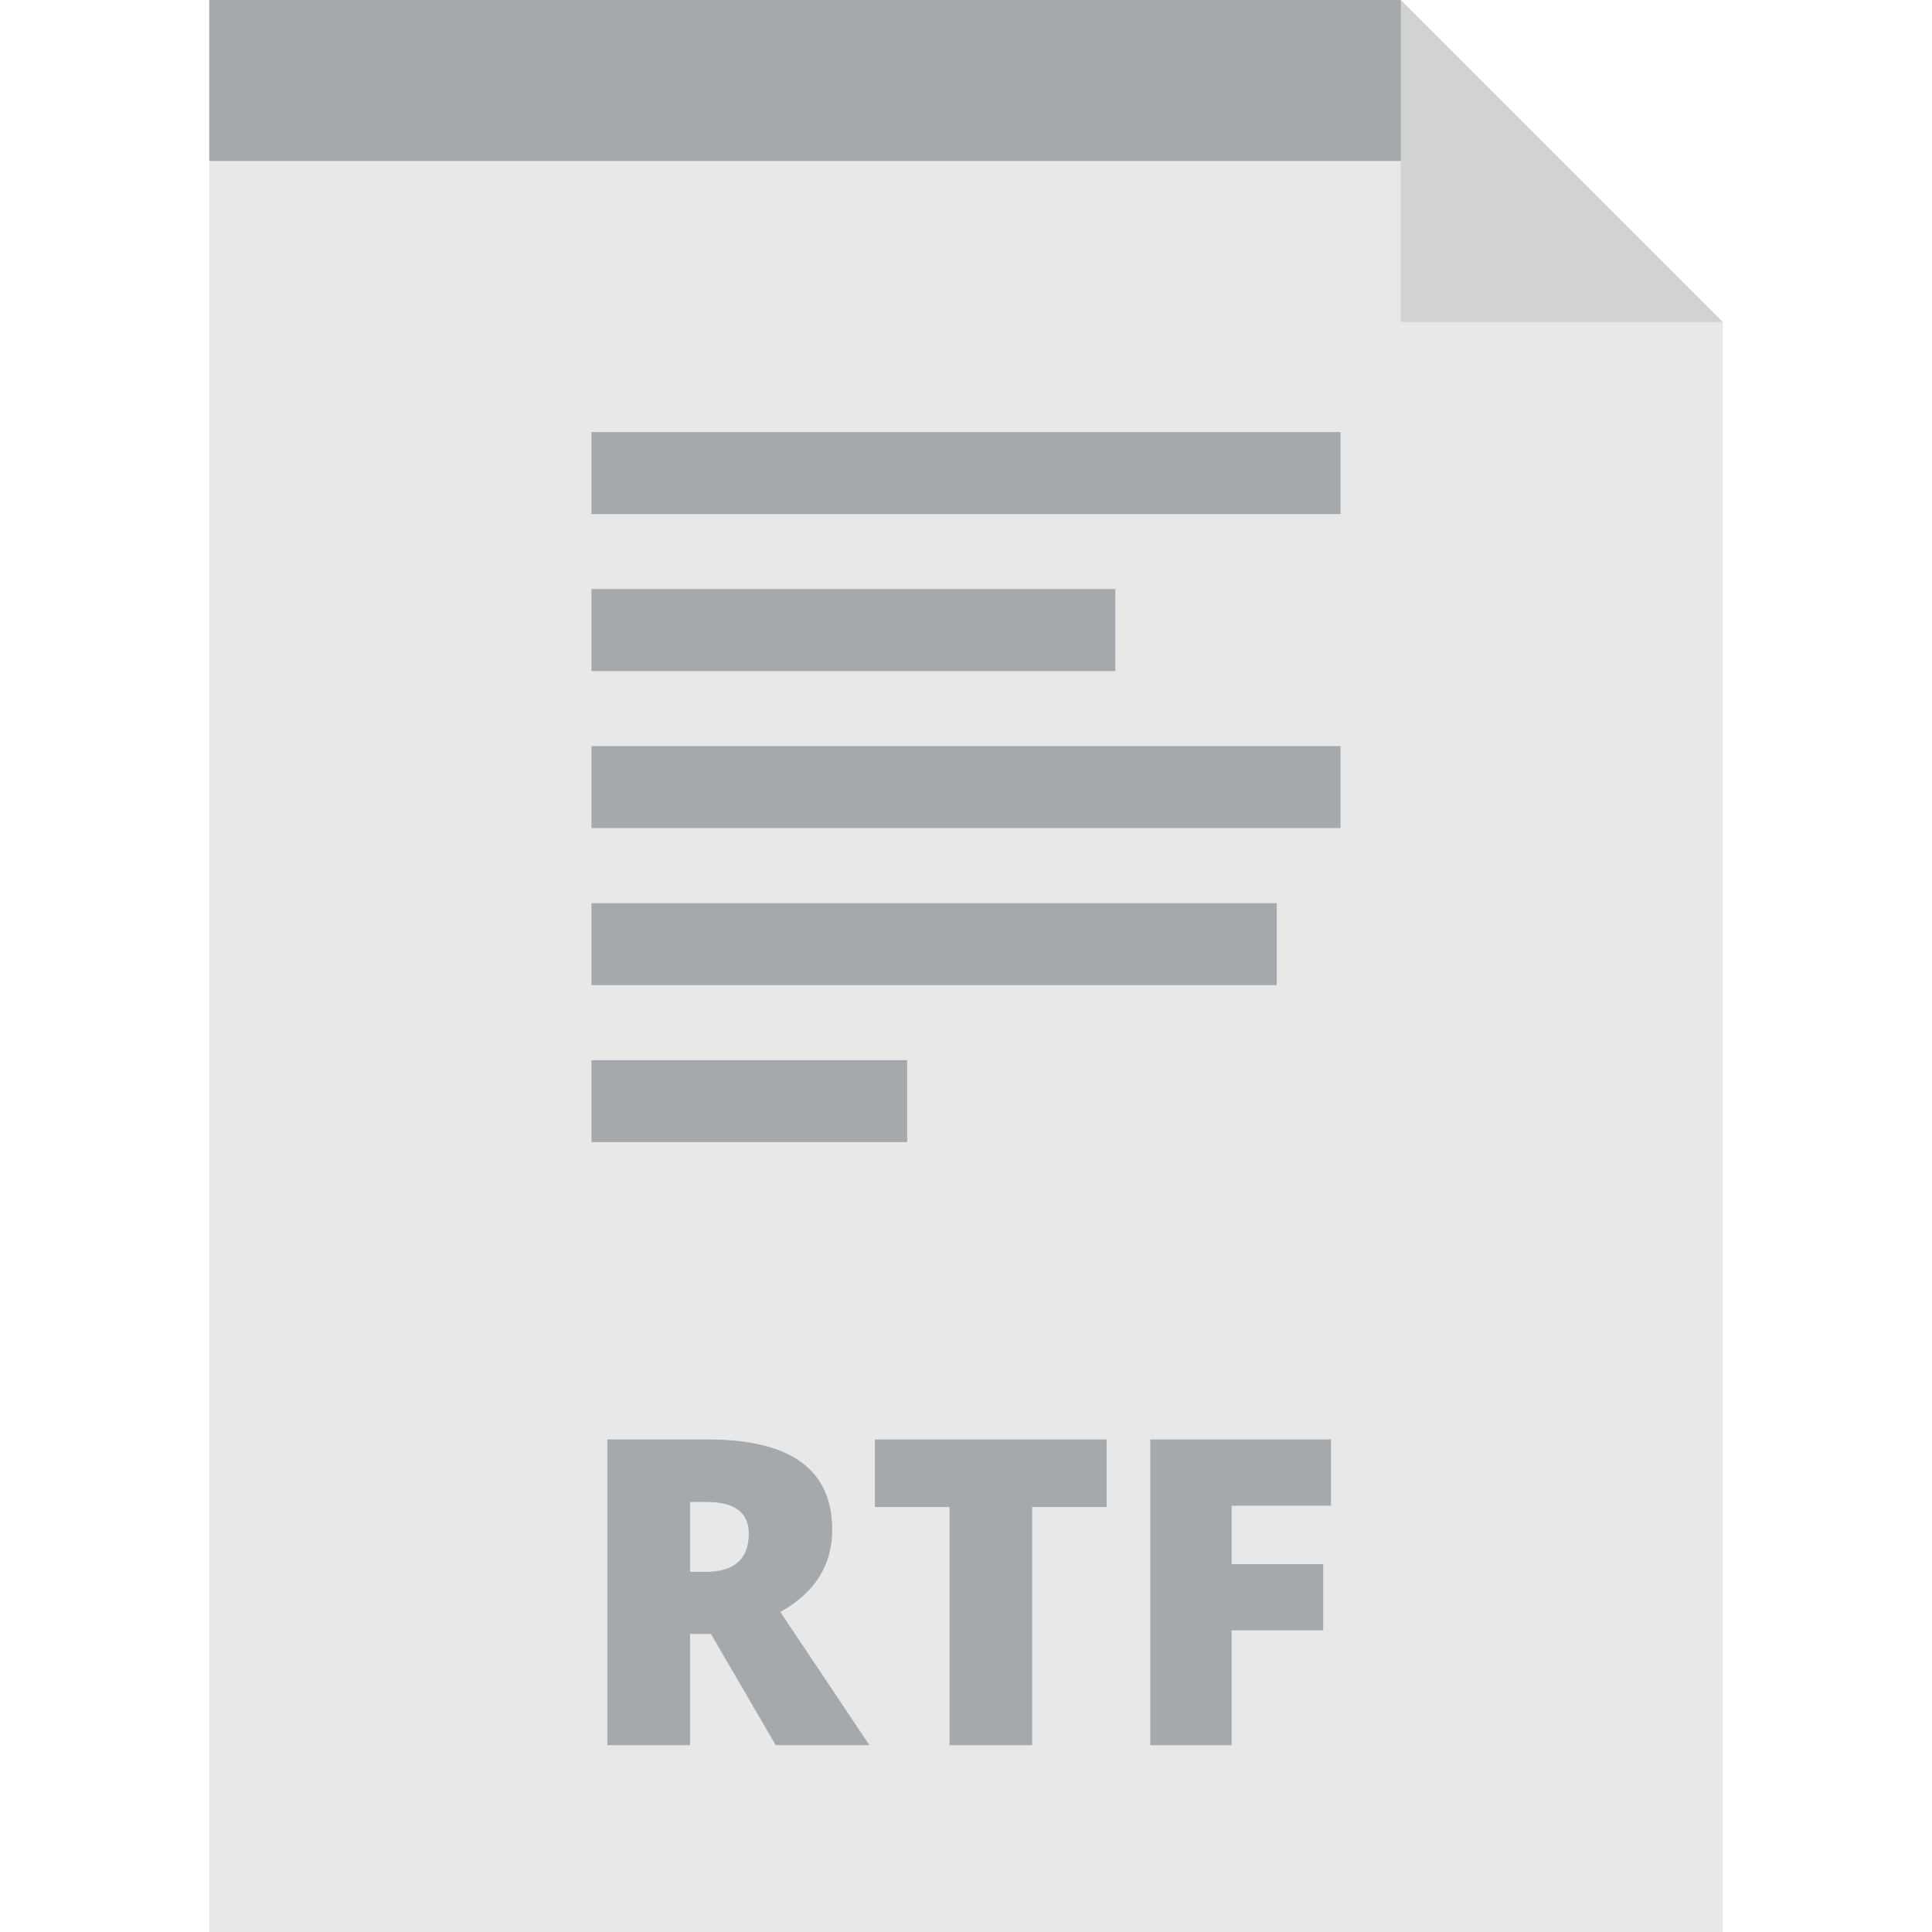
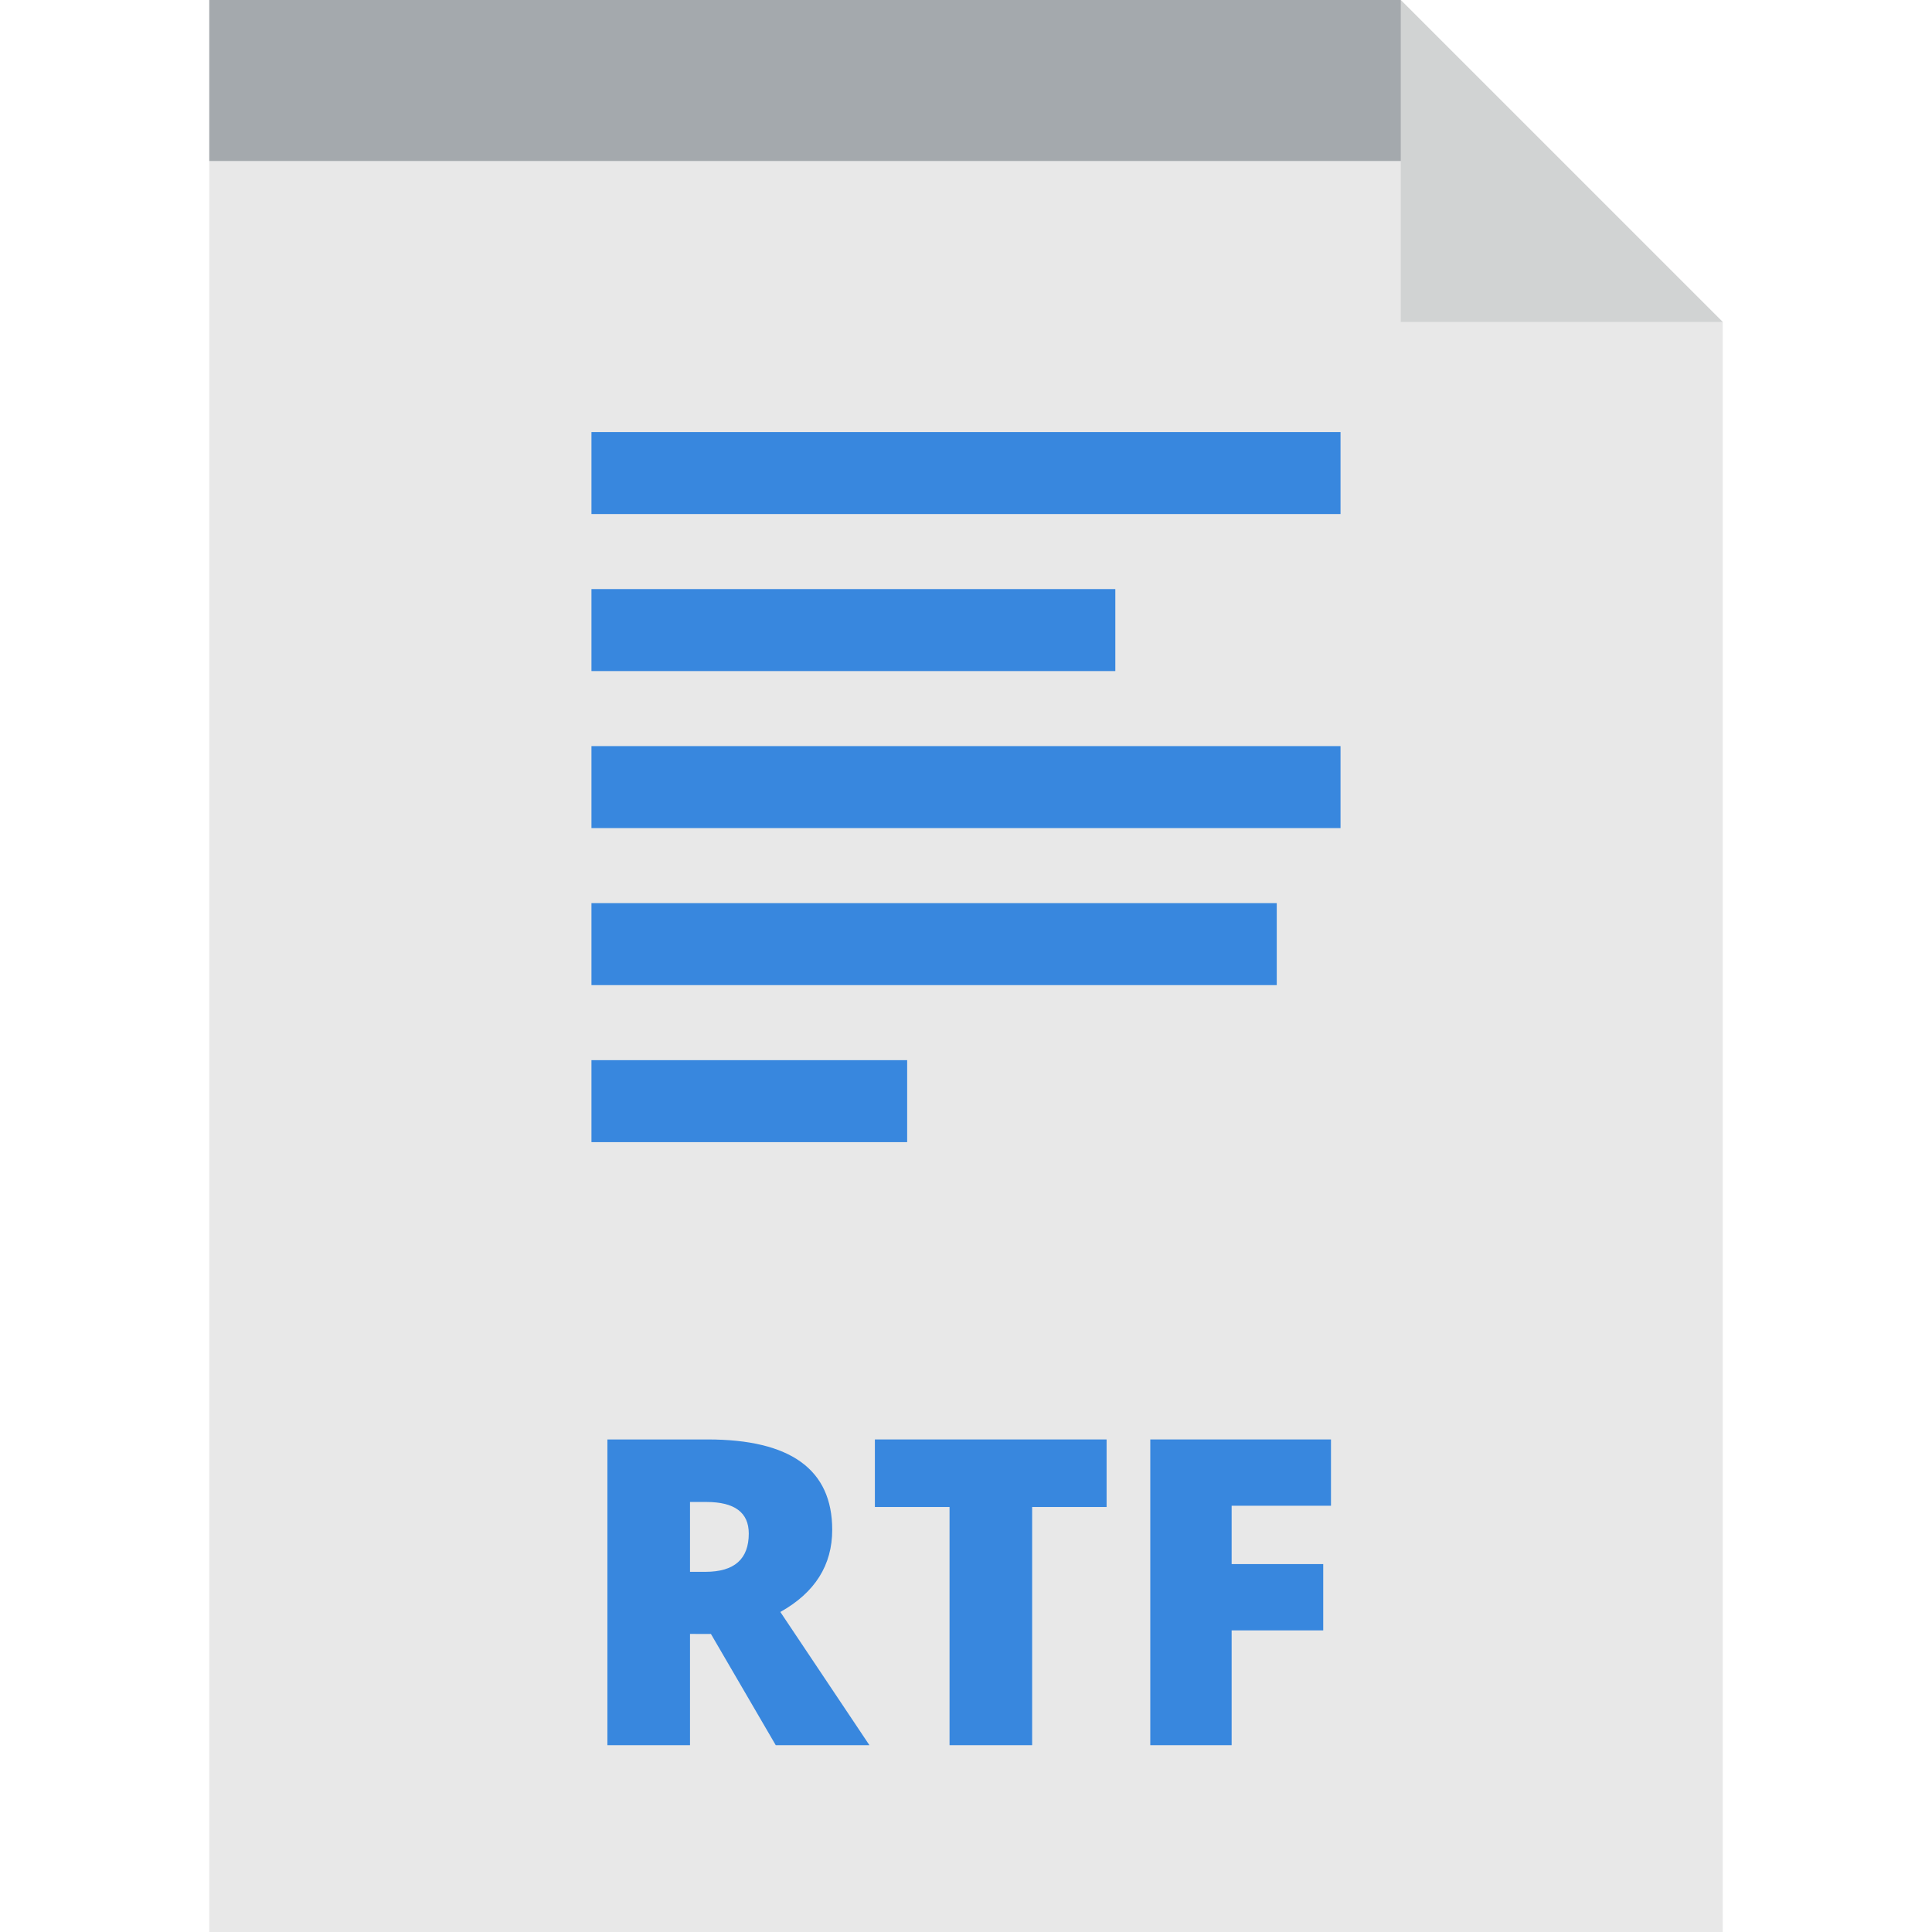
- <svg xmlns="http://www.w3.org/2000/svg" version="1.1" id="Layer_1" x="0px" y="0px" viewBox="0 0 303.188 303.188" style="enable-background:new 0 0 303.188 303.188;" xml:space="preserve">
-   <g>
-     <polygon style="fill:#E8E8E8;" points="219.821,0 32.842,0 32.842,303.188 270.346,303.188 270.346,50.525  " />
-     <g>
-       <rect x="92.818" y="166.37" style="fill:#A4A9AD;" width="49.542" height="12.865" />
-       <rect x="92.818" y="141.729" style="fill:#A4A9AD;" width="107.542" height="12.865" />
-       <rect x="92.818" y="117.087" style="fill:#A4A9AD;" width="117.55" height="12.865" />
-       <rect x="92.818" y="92.445" style="fill:#A4A9AD;" width="82.209" height="12.865" />
-       <rect x="92.818" y="67.804" style="fill:#A4A9AD;" width="117.55" height="12.865" />
+ <svg xmlns="http://www.w3.org/2000/svg" height="100%" stroke-miterlimit="10" style="fill-rule:nonzero;clip-rule:evenodd;stroke-linecap:round;stroke-linejoin:round;" version="1.1" viewBox="0 0 303.188 303.188" width="100%" xml:space="preserve">
+   <defs />
+   <g id="Untitled">
+     <g opacity="1">
+       <path d="M219.821 0L32.842 0L32.842 303.188L270.346 303.188L270.346 50.525L219.821 0Z" fill="#e8e8e8" fill-rule="nonzero" opacity="1" stroke="none" />
+       <g opacity="1">
+         <path d="M92.818 166.37L142.36 166.37L142.36 166.37L142.36 179.235L142.36 179.235L92.818 179.235L92.818 179.235L92.818 166.37L92.818 166.37Z" fill="#3887de" fill-rule="nonzero" opacity="1" stroke="none" />
+         <path d="M92.818 141.729L200.36 141.729L200.36 141.729L200.36 154.594L200.36 154.594L92.818 154.594L92.818 154.594L92.818 141.729L92.818 141.729Z" fill="#3887de" fill-rule="nonzero" opacity="1" stroke="none" />
+         <path d="M92.818 117.087L210.368 117.087L210.368 117.087L210.368 129.952L210.368 129.952L92.818 129.952L92.818 129.952L92.818 117.087L92.818 117.087Z" fill="#3887de" fill-rule="nonzero" opacity="1" stroke="none" />
+         <path d="M92.818 92.445L175.027 92.445L175.027 92.445L175.027 105.31L175.027 105.31L92.818 105.31L92.818 105.31L92.818 92.445L92.818 92.445Z" fill="#3887de" fill-rule="nonzero" opacity="1" stroke="none" />
+         <path d="M92.818 67.804L210.368 67.804L210.368 67.804L210.368 80.669L210.368 80.669L92.818 80.669L92.818 80.669L92.818 67.804L92.818 67.804Z" fill="#3887de" fill-rule="nonzero" opacity="1" stroke="none" />
+       </g>
+       <g opacity="1">
+         <path d="M108.283 256.412L108.283 273.871L95.32 273.871L95.32 225.892L111.04 225.892C124.08 225.892 130.599 230.618 130.599 240.069C130.599 245.627 127.886 249.926 122.46 252.967L136.44 273.872L121.738 273.872L111.564 256.413L108.283 256.412L108.283 256.412ZM108.283 246.666L110.712 246.666C115.241 246.666 117.505 244.664 117.505 240.66C117.505 237.357 115.284 235.704 110.843 235.704L108.283 235.704L108.283 246.666Z" fill="#3887de" fill-rule="nonzero" opacity="1" stroke="none" />
+         <path d="M161.974 273.871L149.011 273.871L149.011 236.492L137.295 236.492L137.295 225.892L173.656 225.892L173.656 236.492L161.974 236.492L161.974 273.871Z" fill="#3887de" fill-rule="nonzero" opacity="1" stroke="none" />
+         <path d="M193.281 273.871L180.515 273.871L180.515 225.892L208.869 225.892L208.869 236.295L193.28 236.295L193.28 245.451L207.654 245.451L207.654 255.854L193.28 255.854L193.28 273.871L193.281 273.871Z" fill="#3887de" fill-rule="nonzero" opacity="1" stroke="none" />
+       </g>
+       <path d="M227.64 25.263L32.842 25.263L32.842 0L219.821 0L227.64 25.263Z" fill="#a4a9ad" fill-rule="nonzero" opacity="1" stroke="none" />
+       <path d="M219.821 50.525L270.346 50.525L219.821 0L219.821 50.525Z" fill="#d1d3d3" fill-rule="nonzero" opacity="1" stroke="none" />
    </g>
-     <g>
-       <path style="fill:#A4A9AD;" d="M108.283,256.412v17.459H95.32v-47.979h15.72c13.04,0,19.559,4.726,19.559,14.177    c0,5.558-2.713,9.857-8.139,12.898l13.98,20.905h-14.702l-10.174-17.459L108.283,256.412L108.283,256.412z M108.283,246.666h2.429    c4.529,0,6.793-2.002,6.793-6.006c0-3.303-2.221-4.956-6.662-4.956h-2.56V246.666z" />
-       <path style="fill:#A4A9AD;" d="M161.974,273.871h-12.963v-37.379h-11.716v-10.6h36.361v10.6h-11.682V273.871z" />
-       <path style="fill:#A4A9AD;" d="M193.281,273.871h-12.766v-47.979h28.354v10.403H193.28v9.156h14.374v10.403H193.28v18.017H193.281    z" />
-     </g>
-     <polygon style="fill:#A4A9AD;" points="227.64,25.263 32.842,25.263 32.842,0 219.821,0  " />
-     <polygon style="fill:#D1D3D3;" points="219.821,50.525 270.346,50.525 219.821,0  " />
  </g>
-   <g>
- </g>
-   <g>
- </g>
-   <g>
- </g>
-   <g>
- </g>
-   <g>
- </g>
-   <g>
- </g>
-   <g>
- </g>
-   <g>
- </g>
-   <g>
- </g>
-   <g>
- </g>
-   <g>
- </g>
-   <g>
- </g>
-   <g>
- </g>
-   <g>
- </g>
-   <g>
- </g>
</svg>
